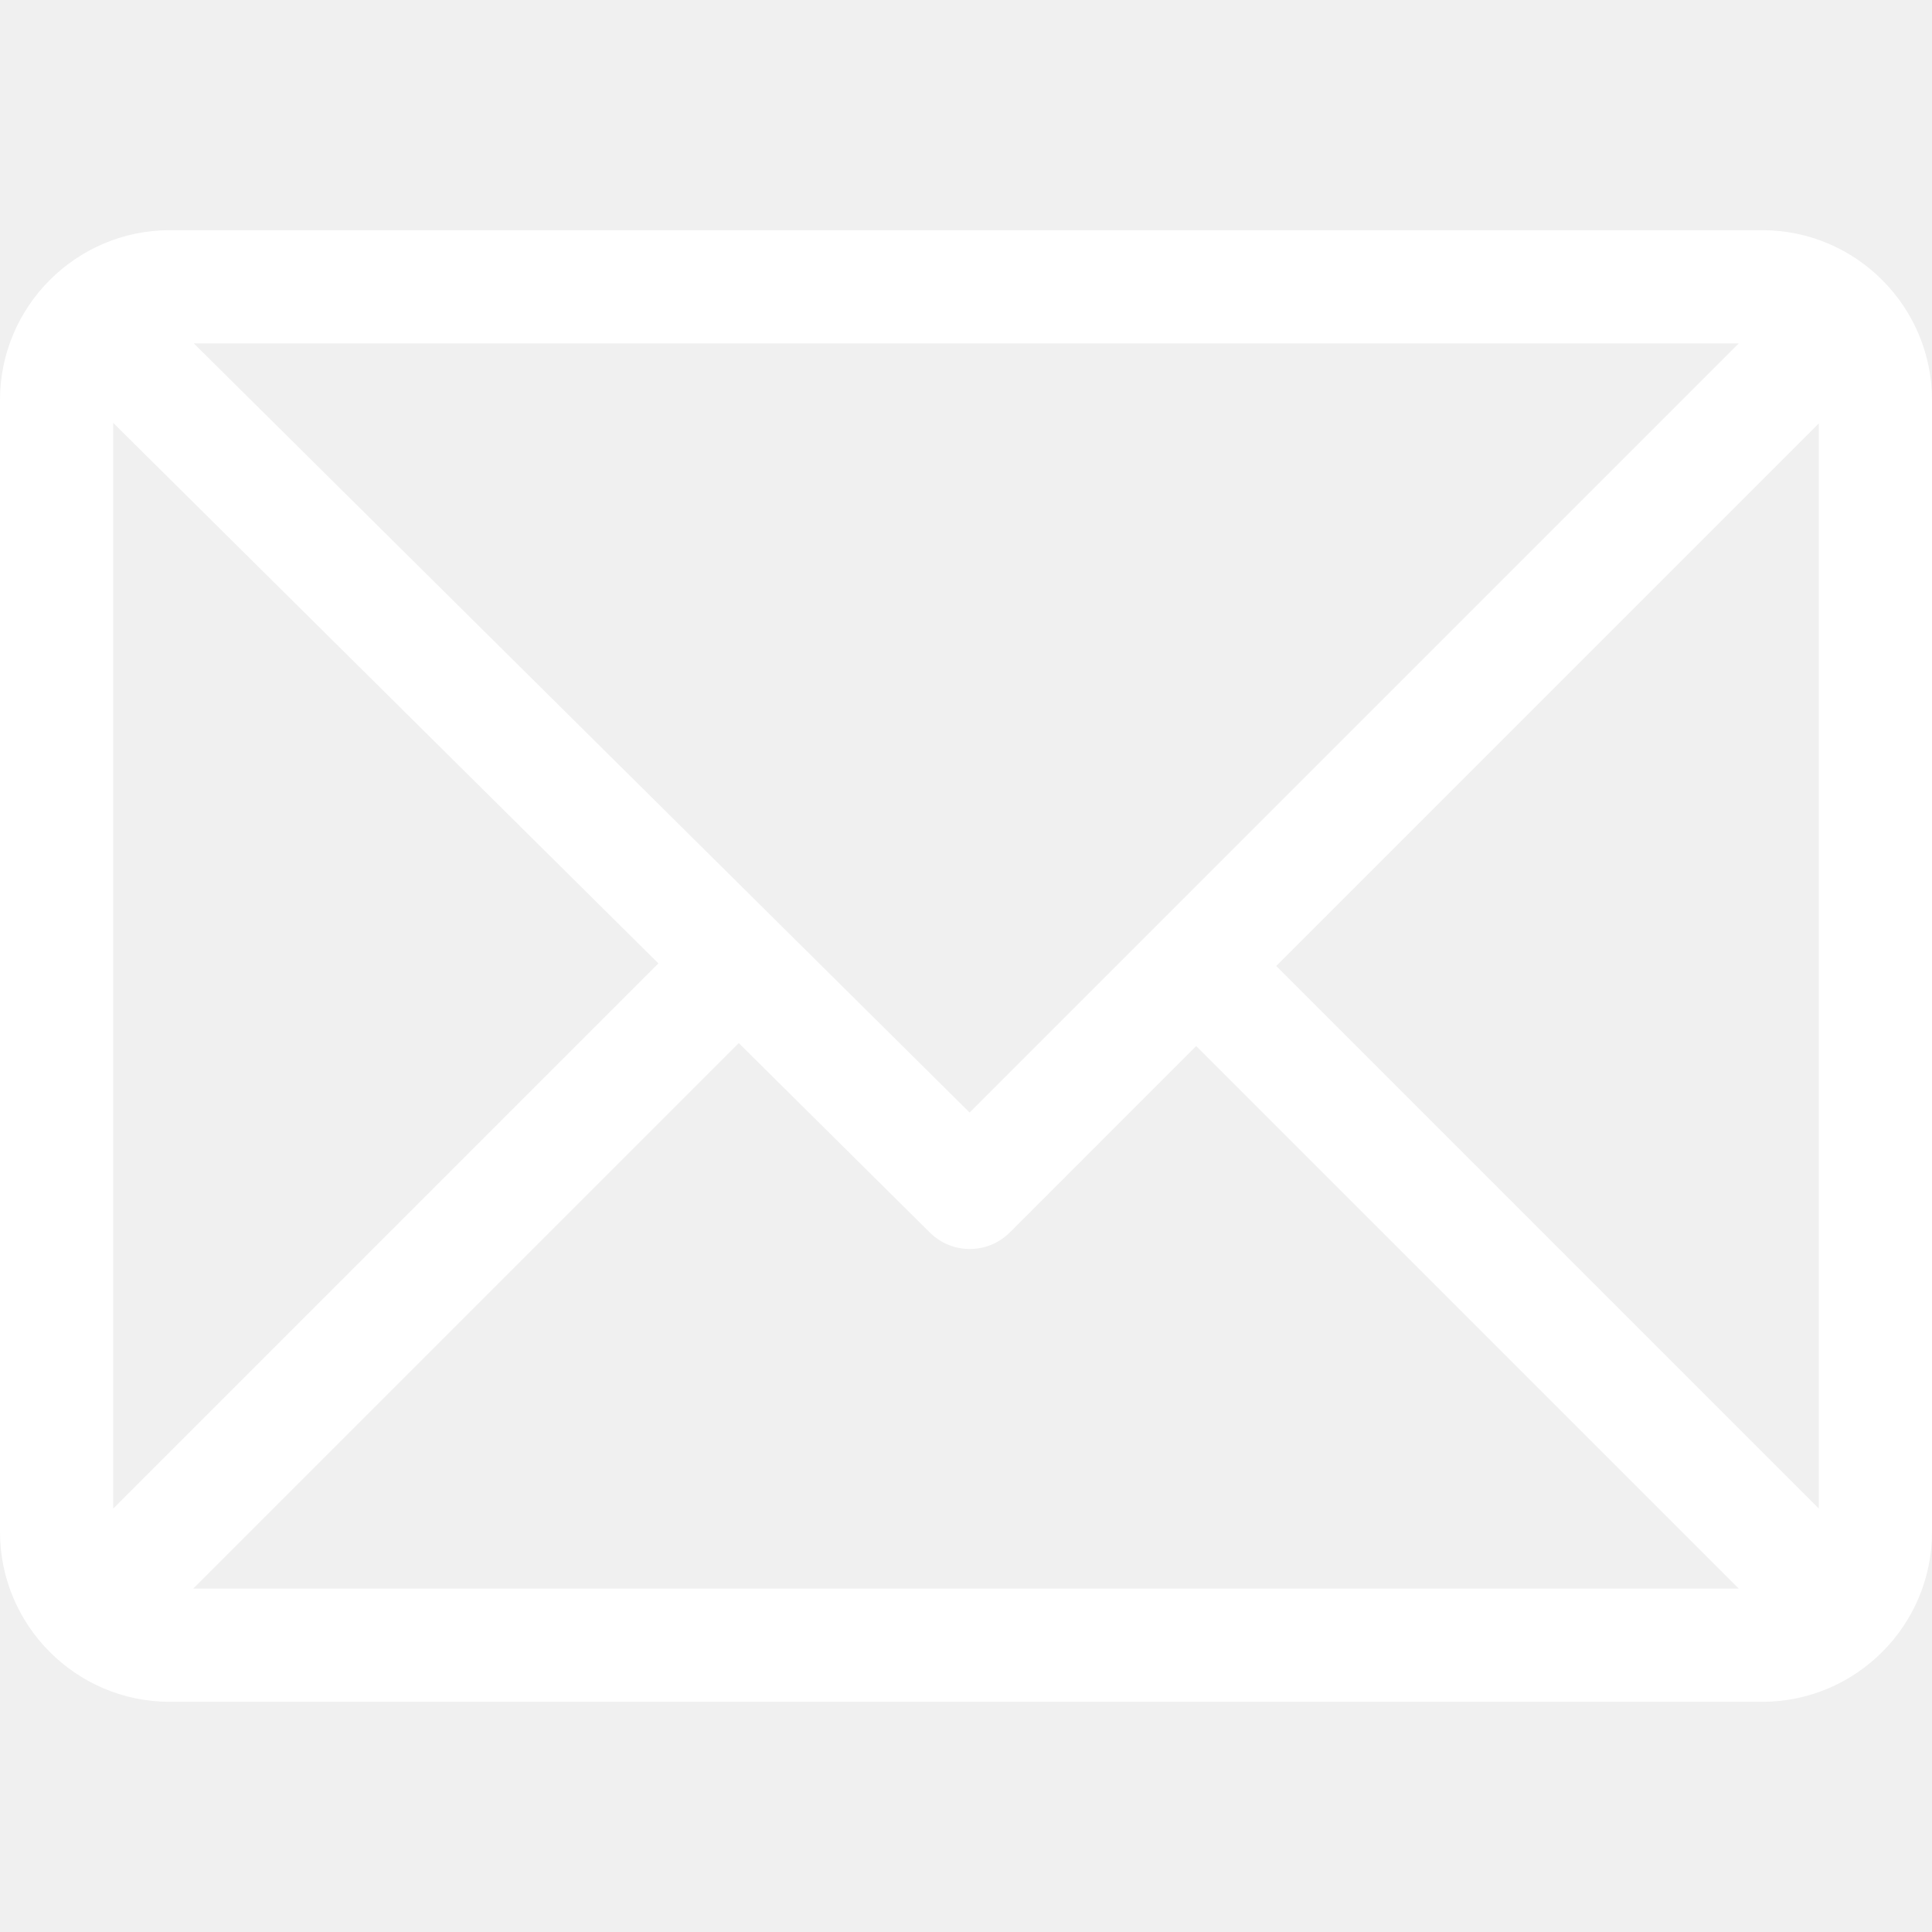
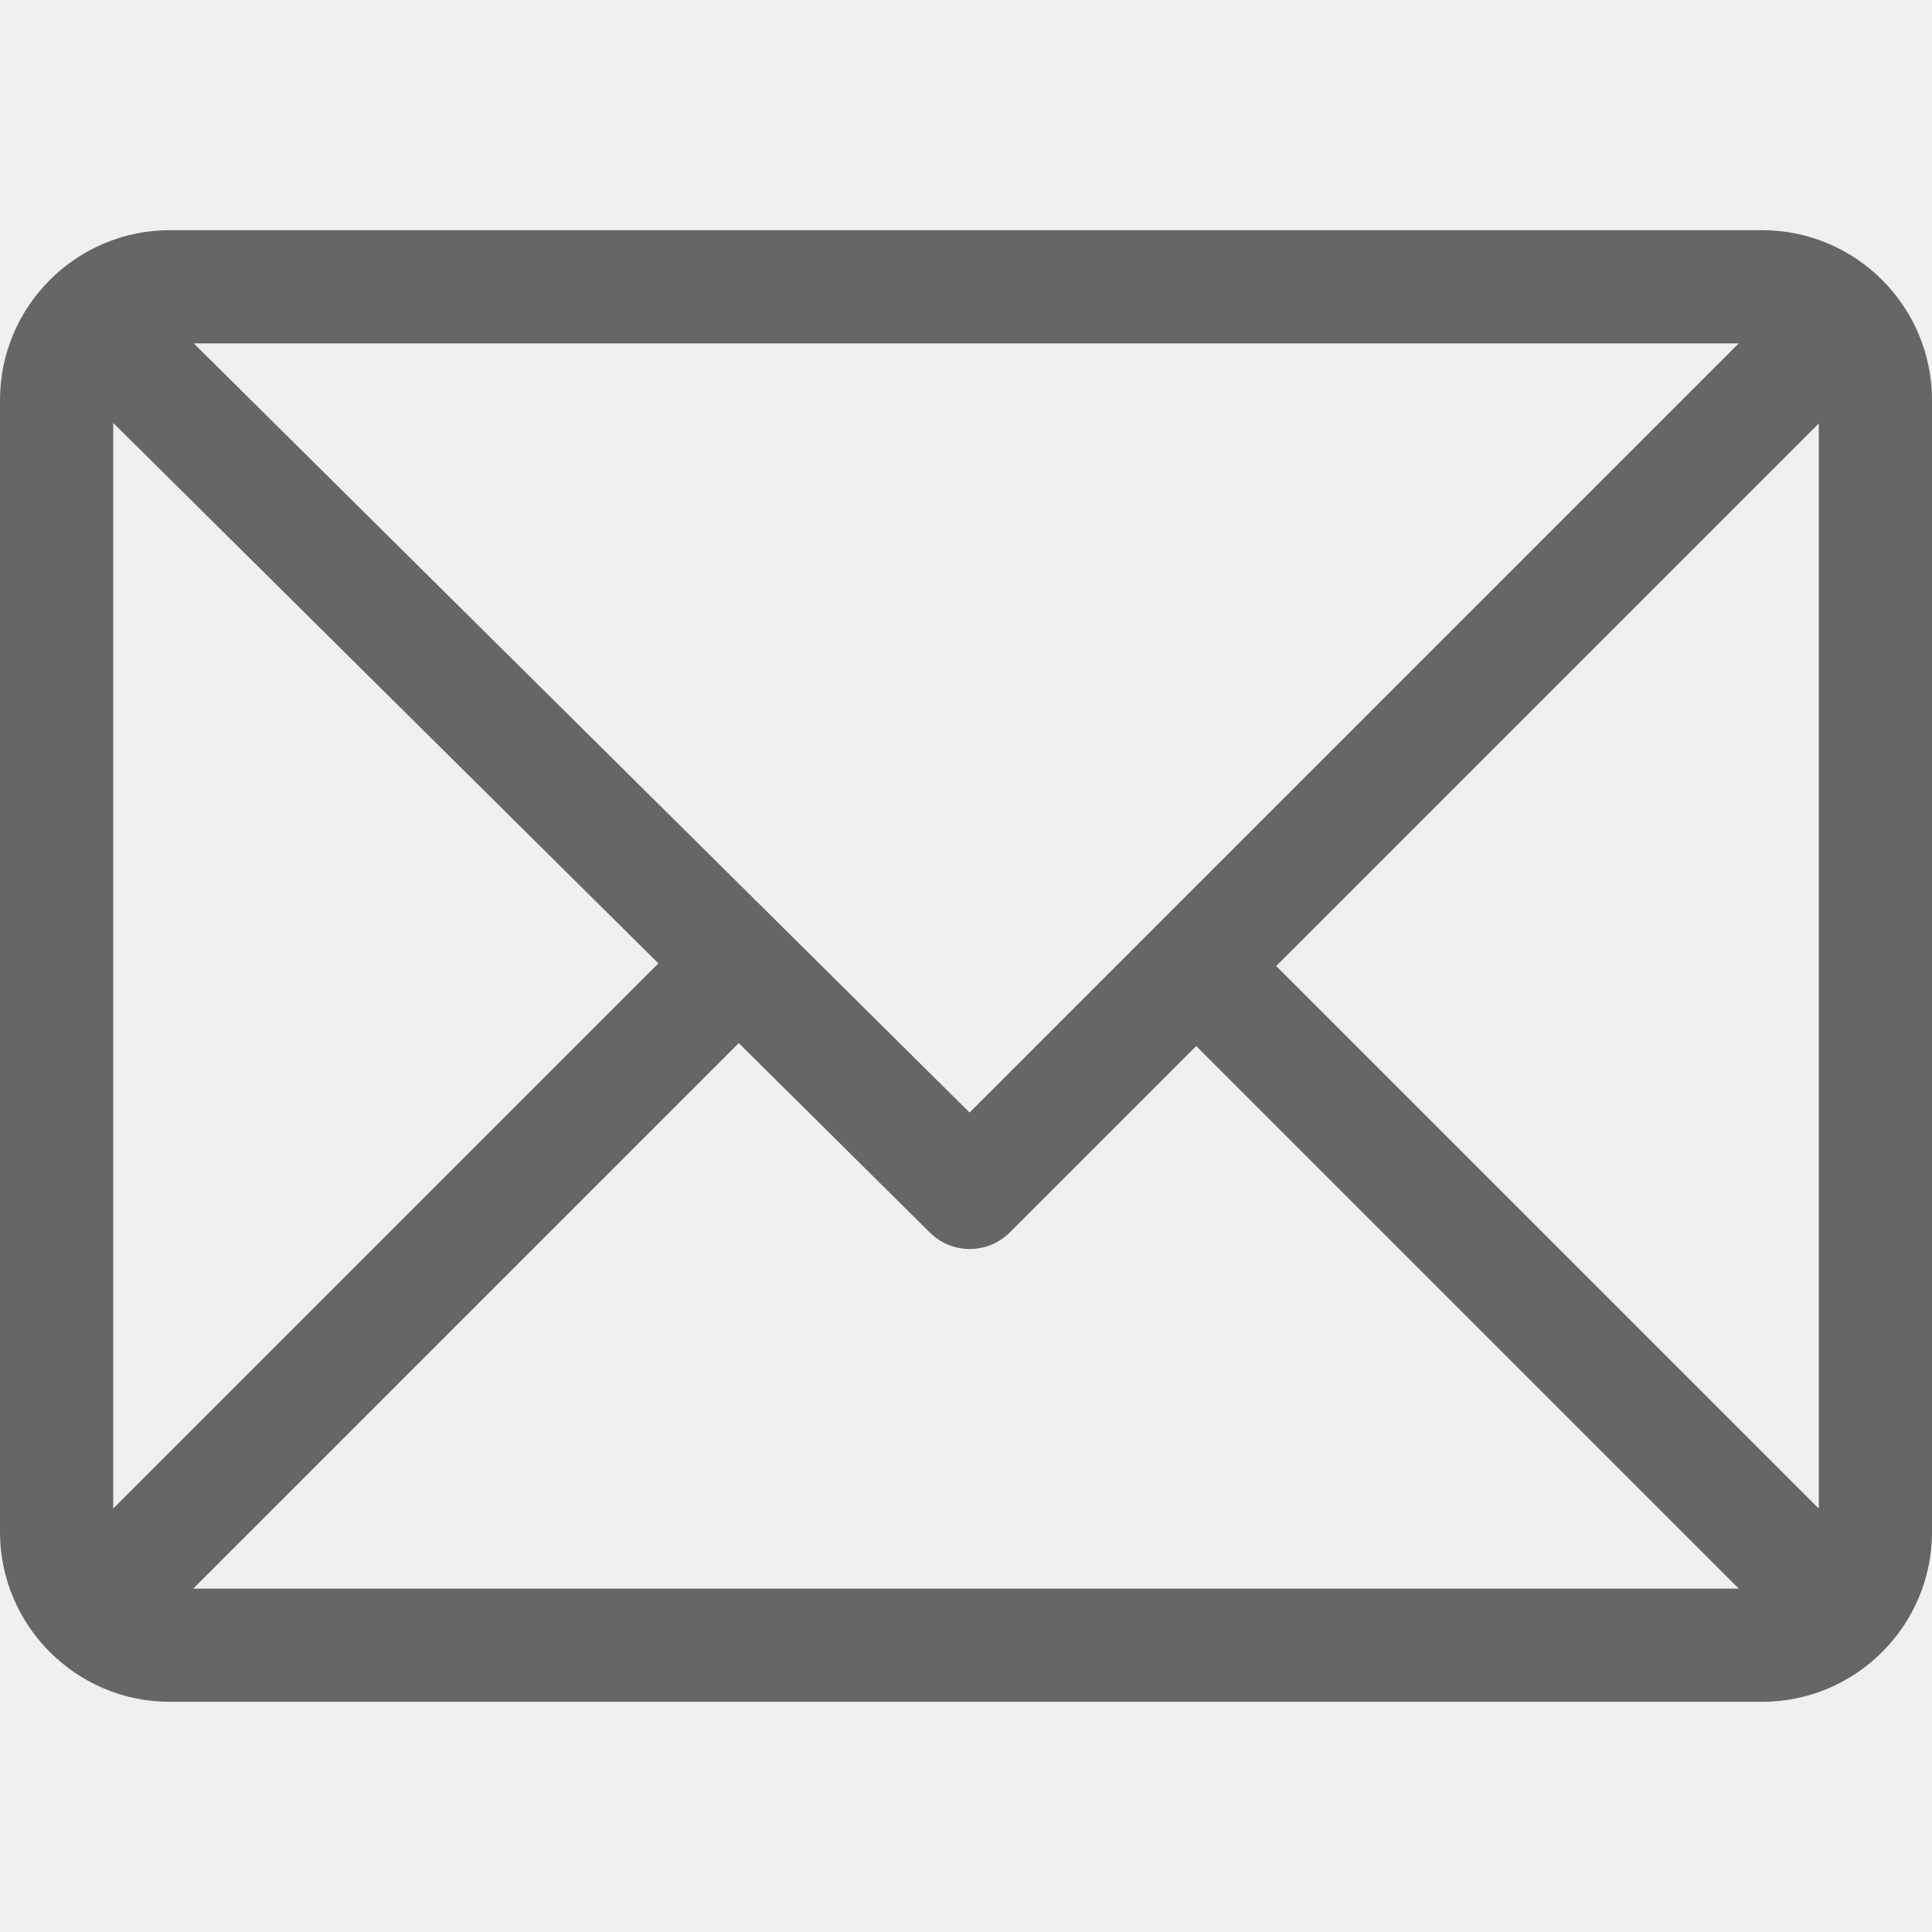
<svg xmlns="http://www.w3.org/2000/svg" version="1.1" id="Capa_1" x="0px" y="0px" viewBox="0 0 512 512" style="enable-background:new 0 0 512 512;" xml:space="preserve" width="512px" height="512px" class="">
  <g>
    <g>
      <g>
-         <path d="M467,61H45C20.218,61,0,81.196,0,106v300c0,24.72,20.128,45,45,45h422c24.72,0,45-20.128,45-45V106    C512,81.28,491.872,61,467,61z M460.786,91L256.954,294.833L51.359,91H460.786z M30,399.788V112.069l144.479,143.24L30,399.788z     M51.213,421l144.57-144.57l50.657,50.222c5.864,5.814,15.327,5.795,21.167-0.046L317,277.213L460.787,421H51.213z M482,399.787    L338.213,256L482,112.212V399.787z" data-original="#000000" class="active-path" data-old_color="#000000" fill="#FFFFFF" />
+         <path d="M467,61H45C20.218,61,0,81.196,0,106v300c0,24.72,20.128,45,45,45h422c24.72,0,45-20.128,45-45V106    C512,81.28,491.872,61,467,61z M460.786,91L256.954,294.833L51.359,91H460.786z M30,399.788V112.069l144.479,143.24L30,399.788z     M51.213,421l144.57-144.57l50.657,50.222c5.864,5.814,15.327,5.795,21.167-0.046L317,277.213L460.787,421H51.213z M482,399.787    L338.213,256L482,112.212V399.787z" data-original="#000000" class="active-path" data-old_color="#000000" fill="#666" />
      </g>
    </g>
  </g>
</svg>
